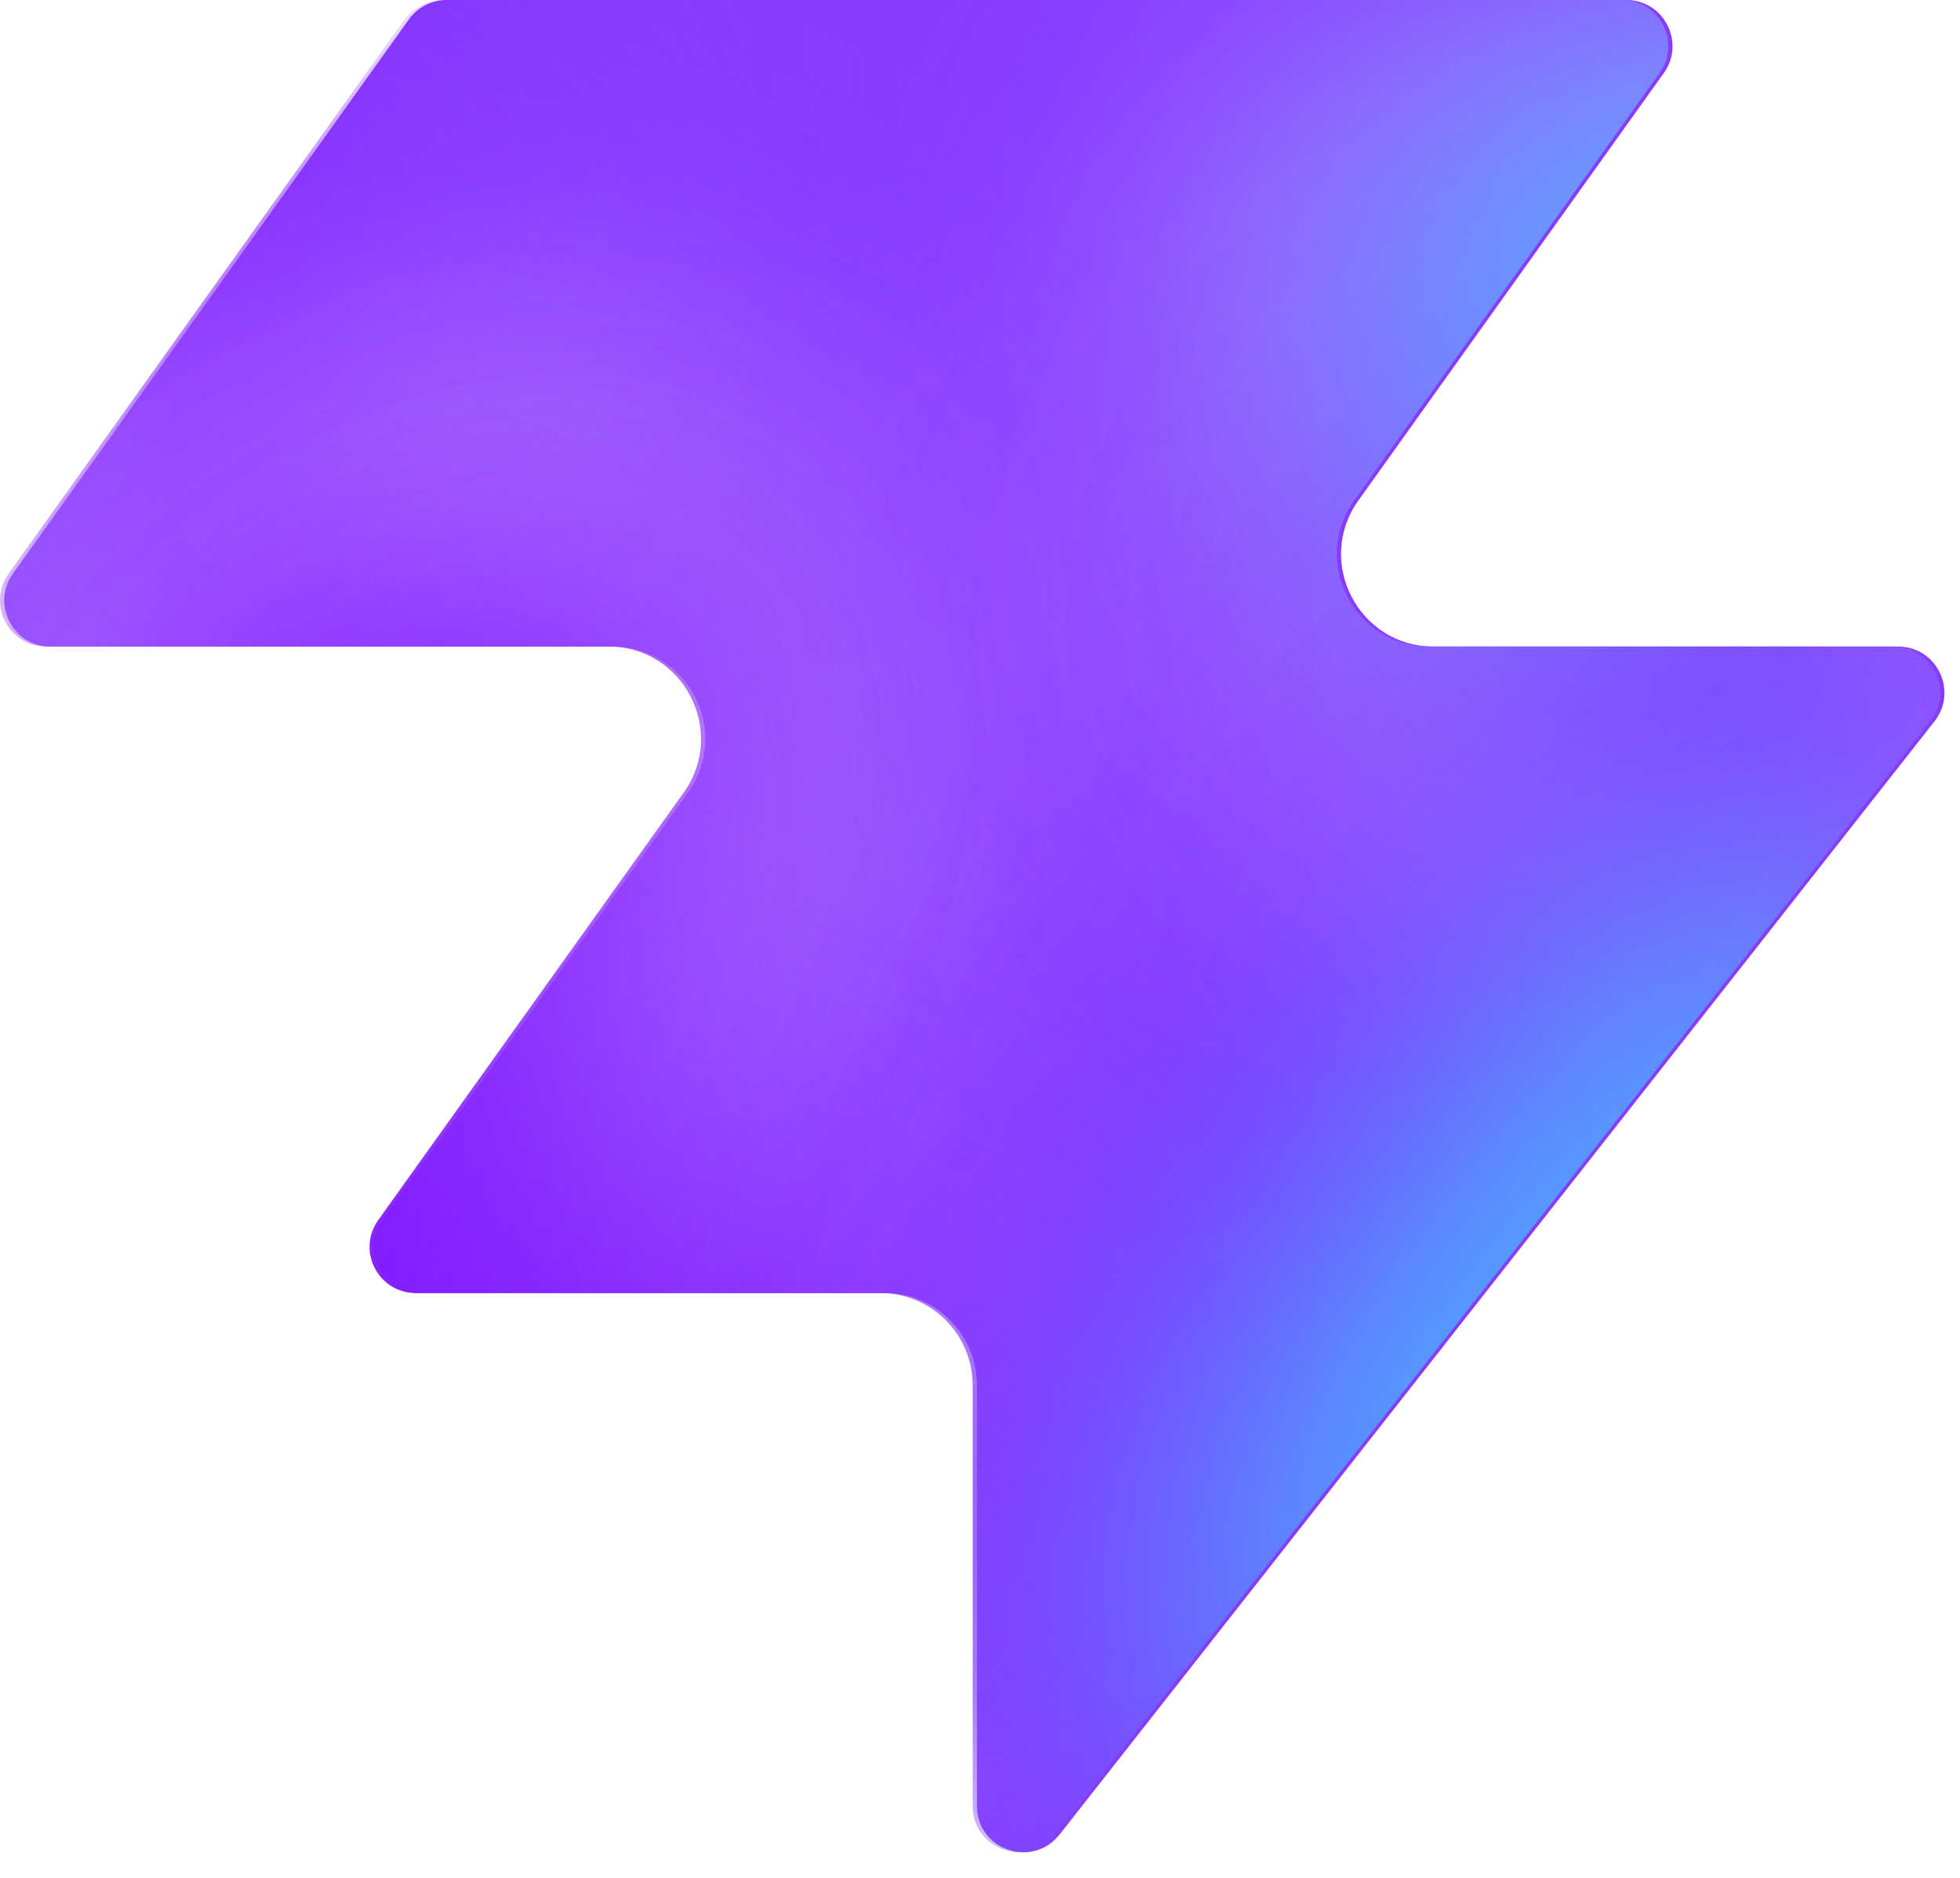
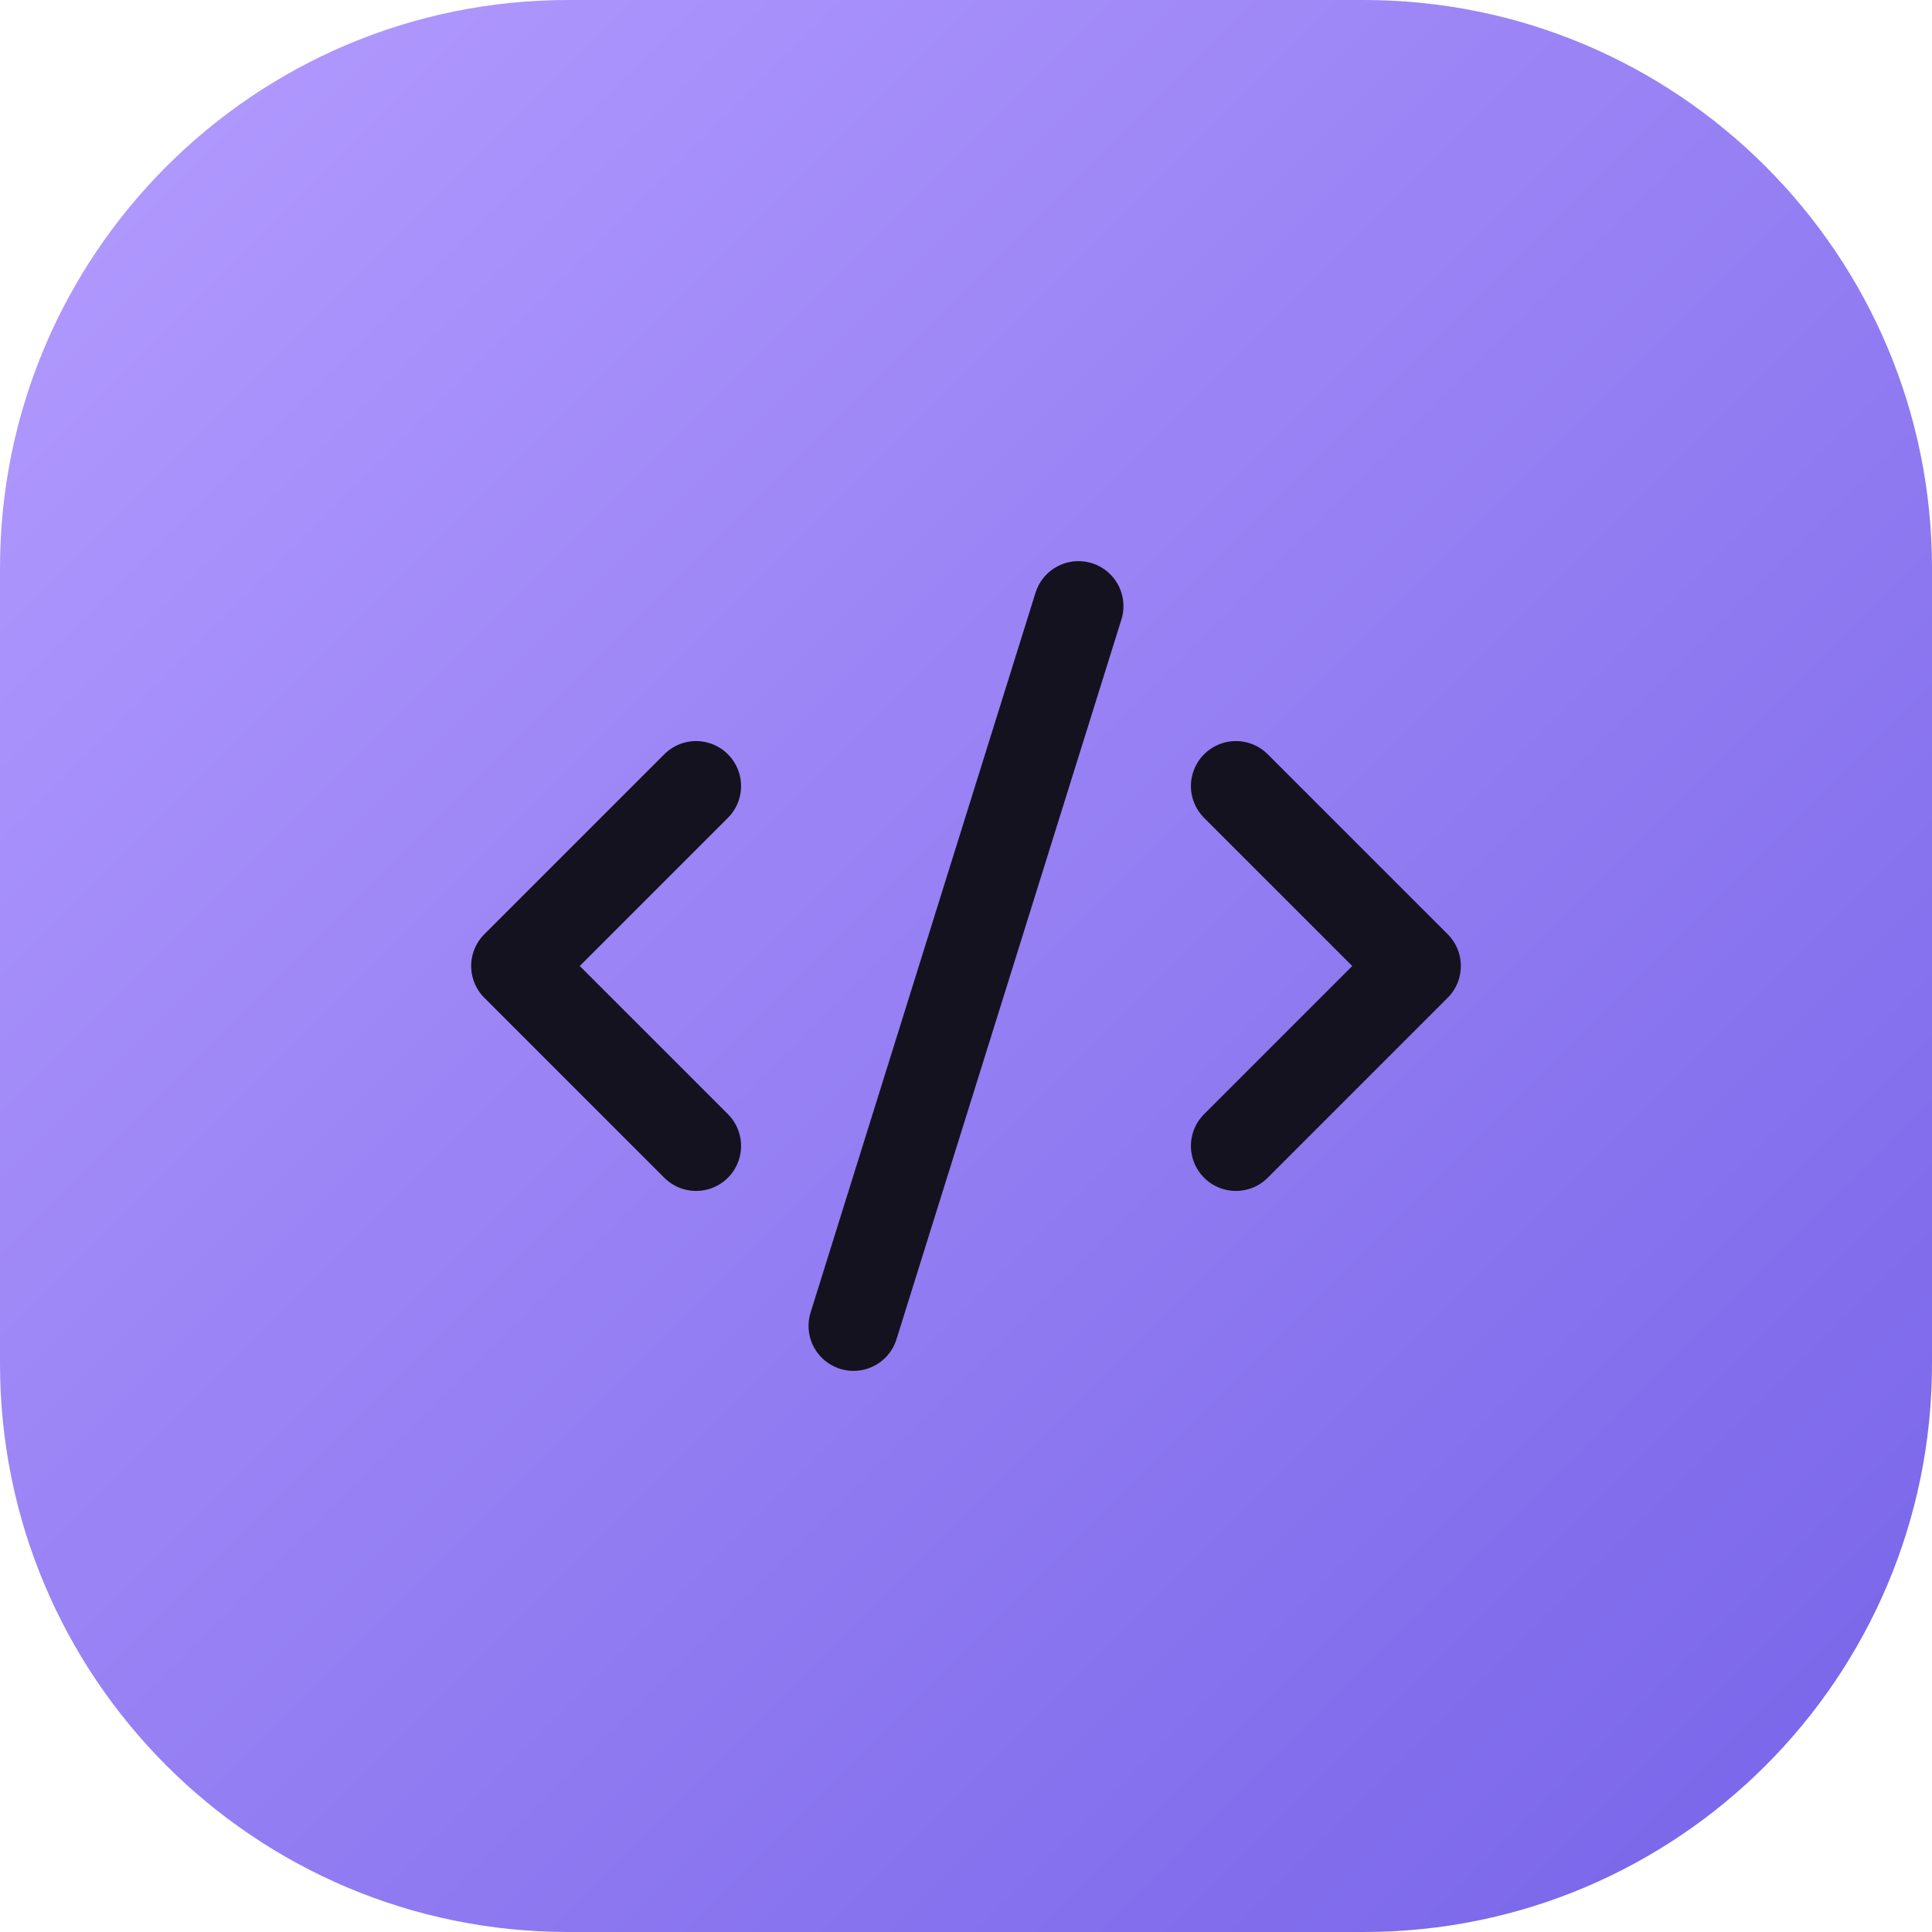
- <svg xmlns="http://www.w3.org/2000/svg" width="48" height="46" fill="none" viewBox="0 0 48 46">
-   <path fill="#863bff" d="M25.946 44.938c-.664.845-2.021.375-2.021-.698V33.937a2.26 2.26 0 0 0-2.262-2.262H10.287c-.92 0-1.456-1.04-.92-1.788l7.48-10.471c1.07-1.497 0-3.578-1.842-3.578H1.237c-.92 0-1.456-1.04-.92-1.788L10.013.474c.214-.297.556-.474.92-.474h28.894c.92 0 1.456 1.04.92 1.788l-7.48 10.471c-1.07 1.498 0 3.579 1.842 3.579h11.377c.943 0 1.473 1.088.89 1.83L25.947 44.94z" style="fill:#863bff;fill:color(display-p3 .525 .23 1);fill-opacity:1" />
-   <mask id="a" width="48" height="46" x="0" y="0" maskUnits="userSpaceOnUse" style="mask-type:alpha">
-     <path fill="#000" d="M25.842 44.938c-.664.844-2.021.375-2.021-.698V33.937a2.26 2.26 0 0 0-2.262-2.262H10.183c-.92 0-1.456-1.04-.92-1.788l7.48-10.471c1.07-1.498 0-3.579-1.842-3.579H1.133c-.92 0-1.456-1.04-.92-1.787L9.91.473c.214-.297.556-.474.92-.474h28.894c.92 0 1.456 1.04.92 1.788l-7.48 10.471c-1.07 1.498 0 3.578 1.842 3.578h11.377c.943 0 1.473 1.088.89 1.832L25.843 44.94z" style="fill:#000;fill-opacity:1" />
-   </mask>
-   <g mask="url(#a)">
-     <g filter="url(#b)">
-       <ellipse cx="5.508" cy="14.704" fill="#ede6ff" rx="5.508" ry="14.704" style="fill:#ede6ff;fill:color(display-p3 .927 .903 1);fill-opacity:1" transform="matrix(.00324 1 1 -.00324 -4.47 31.516)" />
-     </g>
-     <g filter="url(#c)">
-       <ellipse cx="10.399" cy="29.851" fill="#ede6ff" rx="10.399" ry="29.851" style="fill:#ede6ff;fill:color(display-p3 .927 .903 1);fill-opacity:1" transform="matrix(.00324 1 1 -.00324 -39.328 7.883)" />
-     </g>
-     <g filter="url(#d)">
-       <ellipse cx="5.508" cy="30.487" fill="#7e14ff" rx="5.508" ry="30.487" style="fill:#7e14ff;fill:color(display-p3 .492 .077 1);fill-opacity:1" transform="rotate(89.814 -25.913 -14.639)scale(1 -1)" />
-     </g>
-     <g filter="url(#e)">
-       <ellipse cx="5.508" cy="30.599" fill="#7e14ff" rx="5.508" ry="30.599" style="fill:#7e14ff;fill:color(display-p3 .492 .077 1);fill-opacity:1" transform="rotate(89.814 -32.644 -3.334)scale(1 -1)" />
-     </g>
-     <g filter="url(#f)">
-       <ellipse cx="5.508" cy="30.599" fill="#7e14ff" rx="5.508" ry="30.599" style="fill:#7e14ff;fill:color(display-p3 .492 .077 1);fill-opacity:1" transform="matrix(.00324 1 1 -.00324 -34.34 30.47)" />
-     </g>
-     <g filter="url(#g)">
-       <ellipse cx="14.072" cy="22.078" fill="#ede6ff" rx="14.072" ry="22.078" style="fill:#ede6ff;fill:color(display-p3 .927 .903 1);fill-opacity:1" transform="rotate(93.35 24.506 48.493)scale(-1 1)" />
-     </g>
-     <g filter="url(#h)">
-       <ellipse cx="3.47" cy="21.501" fill="#7e14ff" rx="3.47" ry="21.501" style="fill:#7e14ff;fill:color(display-p3 .492 .077 1);fill-opacity:1" transform="rotate(89.009 28.708 47.59)scale(-1 1)" />
-     </g>
-     <g filter="url(#i)">
-       <ellipse cx="3.47" cy="21.501" fill="#7e14ff" rx="3.47" ry="21.501" style="fill:#7e14ff;fill:color(display-p3 .492 .077 1);fill-opacity:1" transform="rotate(89.009 28.708 47.59)scale(-1 1)" />
-     </g>
-     <g filter="url(#j)">
-       <ellipse cx=".387" cy="8.972" fill="#7e14ff" rx="4.407" ry="29.108" style="fill:#7e14ff;fill:color(display-p3 .492 .077 1);fill-opacity:1" transform="rotate(39.51 .387 8.972)" />
-     </g>
-     <g filter="url(#k)">
-       <ellipse cx="47.523" cy="-6.092" fill="#7e14ff" rx="4.407" ry="29.108" style="fill:#7e14ff;fill:color(display-p3 .492 .077 1);fill-opacity:1" transform="rotate(37.892 47.523 -6.092)" />
-     </g>
-     <g filter="url(#l)">
-       <ellipse cx="41.412" cy="6.333" fill="#47bfff" rx="5.971" ry="9.665" style="fill:#47bfff;fill:color(display-p3 .28 .748 1);fill-opacity:1" transform="rotate(37.892 41.412 6.333)" />
-     </g>
-     <g filter="url(#m)">
-       <ellipse cx="-1.879" cy="38.332" fill="#7e14ff" rx="4.407" ry="29.108" style="fill:#7e14ff;fill:color(display-p3 .492 .077 1);fill-opacity:1" transform="rotate(37.892 -1.88 38.332)" />
-     </g>
-     <g filter="url(#n)">
-       <ellipse cx="-1.879" cy="38.332" fill="#7e14ff" rx="4.407" ry="29.108" style="fill:#7e14ff;fill:color(display-p3 .492 .077 1);fill-opacity:1" transform="rotate(37.892 -1.88 38.332)" />
-     </g>
-     <g filter="url(#o)">
-       <ellipse cx="35.651" cy="29.907" fill="#7e14ff" rx="4.407" ry="29.108" style="fill:#7e14ff;fill:color(display-p3 .492 .077 1);fill-opacity:1" transform="rotate(37.892 35.651 29.907)" />
-     </g>
-     <g filter="url(#p)">
-       <ellipse cx="38.418" cy="32.4" fill="#47bfff" rx="5.971" ry="15.297" style="fill:#47bfff;fill:color(display-p3 .28 .748 1);fill-opacity:1" transform="rotate(37.892 38.418 32.4)" />
-     </g>
+ <svg xmlns="http://www.w3.org/2000/svg" viewBox="0 0 34 34" role="img" aria-label="dashboard.locals">
+   <defs>
+     <linearGradient id="brand-gradient" x1="0" y1="0" x2="1" y2="1">
+       <stop stop-color="#b49cff" />
+       <stop offset="1" stop-color="#7663e8" />
+     </linearGradient>
+   </defs>
+   <rect width="34" height="34" rx="10" fill="url(#brand-gradient)" />
+   <g transform="translate(7.5 7.5) scale(0.7916667)" fill="none" stroke="#15121f" stroke-linecap="round" stroke-linejoin="round" stroke-width="2">
+     <path d="m18 16 4-4-4-4" />
+     <path d="m6 8-4 4 4 4" />
+     <path d="m14.5 4-5 16" />
  </g>
-   <defs>
-     <filter id="b" width="60.045" height="41.654" x="-19.77" y="16.149" color-interpolation-filters="sRGB" filterUnits="userSpaceOnUse">
-       <feFlood flood-opacity="0" result="BackgroundImageFix" />
-       <feBlend in="SourceGraphic" in2="BackgroundImageFix" result="shape" />
-       <feGaussianBlur result="effect1_foregroundBlur_2002_17158" stdDeviation="7.659" />
-     </filter>
-     <filter id="c" width="90.34" height="51.437" x="-54.613" y="-7.533" color-interpolation-filters="sRGB" filterUnits="userSpaceOnUse">
-       <feFlood flood-opacity="0" result="BackgroundImageFix" />
-       <feBlend in="SourceGraphic" in2="BackgroundImageFix" result="shape" />
-       <feGaussianBlur result="effect1_foregroundBlur_2002_17158" stdDeviation="7.659" />
-     </filter>
-     <filter id="d" width="79.355" height="29.4" x="-49.64" y="2.03" color-interpolation-filters="sRGB" filterUnits="userSpaceOnUse">
-       <feFlood flood-opacity="0" result="BackgroundImageFix" />
-       <feBlend in="SourceGraphic" in2="BackgroundImageFix" result="shape" />
-       <feGaussianBlur result="effect1_foregroundBlur_2002_17158" stdDeviation="4.596" />
-     </filter>
-     <filter id="e" width="79.579" height="29.4" x="-45.045" y="20.029" color-interpolation-filters="sRGB" filterUnits="userSpaceOnUse">
-       <feFlood flood-opacity="0" result="BackgroundImageFix" />
-       <feBlend in="SourceGraphic" in2="BackgroundImageFix" result="shape" />
-       <feGaussianBlur result="effect1_foregroundBlur_2002_17158" stdDeviation="4.596" />
-     </filter>
-     <filter id="f" width="79.579" height="29.4" x="-43.513" y="21.178" color-interpolation-filters="sRGB" filterUnits="userSpaceOnUse">
-       <feFlood flood-opacity="0" result="BackgroundImageFix" />
-       <feBlend in="SourceGraphic" in2="BackgroundImageFix" result="shape" />
-       <feGaussianBlur result="effect1_foregroundBlur_2002_17158" stdDeviation="4.596" />
-     </filter>
-     <filter id="g" width="74.749" height="58.852" x="15.756" y="-17.901" color-interpolation-filters="sRGB" filterUnits="userSpaceOnUse">
-       <feFlood flood-opacity="0" result="BackgroundImageFix" />
-       <feBlend in="SourceGraphic" in2="BackgroundImageFix" result="shape" />
-       <feGaussianBlur result="effect1_foregroundBlur_2002_17158" stdDeviation="7.659" />
-     </filter>
-     <filter id="h" width="61.377" height="25.362" x="23.548" y="2.284" color-interpolation-filters="sRGB" filterUnits="userSpaceOnUse">
-       <feFlood flood-opacity="0" result="BackgroundImageFix" />
-       <feBlend in="SourceGraphic" in2="BackgroundImageFix" result="shape" />
-       <feGaussianBlur result="effect1_foregroundBlur_2002_17158" stdDeviation="4.596" />
-     </filter>
-     <filter id="i" width="61.377" height="25.362" x="23.548" y="2.284" color-interpolation-filters="sRGB" filterUnits="userSpaceOnUse">
-       <feFlood flood-opacity="0" result="BackgroundImageFix" />
-       <feBlend in="SourceGraphic" in2="BackgroundImageFix" result="shape" />
-       <feGaussianBlur result="effect1_foregroundBlur_2002_17158" stdDeviation="4.596" />
-     </filter>
-     <filter id="j" width="56.045" height="63.649" x="-27.636" y="-22.853" color-interpolation-filters="sRGB" filterUnits="userSpaceOnUse">
-       <feFlood flood-opacity="0" result="BackgroundImageFix" />
-       <feBlend in="SourceGraphic" in2="BackgroundImageFix" result="shape" />
-       <feGaussianBlur result="effect1_foregroundBlur_2002_17158" stdDeviation="4.596" />
-     </filter>
-     <filter id="k" width="54.814" height="64.646" x="20.116" y="-38.415" color-interpolation-filters="sRGB" filterUnits="userSpaceOnUse">
-       <feFlood flood-opacity="0" result="BackgroundImageFix" />
-       <feBlend in="SourceGraphic" in2="BackgroundImageFix" result="shape" />
-       <feGaussianBlur result="effect1_foregroundBlur_2002_17158" stdDeviation="4.596" />
-     </filter>
-     <filter id="l" width="33.541" height="35.313" x="24.641" y="-11.323" color-interpolation-filters="sRGB" filterUnits="userSpaceOnUse">
-       <feFlood flood-opacity="0" result="BackgroundImageFix" />
-       <feBlend in="SourceGraphic" in2="BackgroundImageFix" result="shape" />
-       <feGaussianBlur result="effect1_foregroundBlur_2002_17158" stdDeviation="4.596" />
-     </filter>
-     <filter id="m" width="54.814" height="64.646" x="-29.286" y="6.009" color-interpolation-filters="sRGB" filterUnits="userSpaceOnUse">
-       <feFlood flood-opacity="0" result="BackgroundImageFix" />
-       <feBlend in="SourceGraphic" in2="BackgroundImageFix" result="shape" />
-       <feGaussianBlur result="effect1_foregroundBlur_2002_17158" stdDeviation="4.596" />
-     </filter>
-     <filter id="n" width="54.814" height="64.646" x="-29.286" y="6.009" color-interpolation-filters="sRGB" filterUnits="userSpaceOnUse">
-       <feFlood flood-opacity="0" result="BackgroundImageFix" />
-       <feBlend in="SourceGraphic" in2="BackgroundImageFix" result="shape" />
-       <feGaussianBlur result="effect1_foregroundBlur_2002_17158" stdDeviation="4.596" />
-     </filter>
-     <filter id="o" width="54.814" height="64.646" x="8.244" y="-2.416" color-interpolation-filters="sRGB" filterUnits="userSpaceOnUse">
-       <feFlood flood-opacity="0" result="BackgroundImageFix" />
-       <feBlend in="SourceGraphic" in2="BackgroundImageFix" result="shape" />
-       <feGaussianBlur result="effect1_foregroundBlur_2002_17158" stdDeviation="4.596" />
-     </filter>
-     <filter id="p" width="39.409" height="43.623" x="18.713" y="10.588" color-interpolation-filters="sRGB" filterUnits="userSpaceOnUse">
-       <feFlood flood-opacity="0" result="BackgroundImageFix" />
-       <feBlend in="SourceGraphic" in2="BackgroundImageFix" result="shape" />
-       <feGaussianBlur result="effect1_foregroundBlur_2002_17158" stdDeviation="4.596" />
-     </filter>
-   </defs>
</svg>
